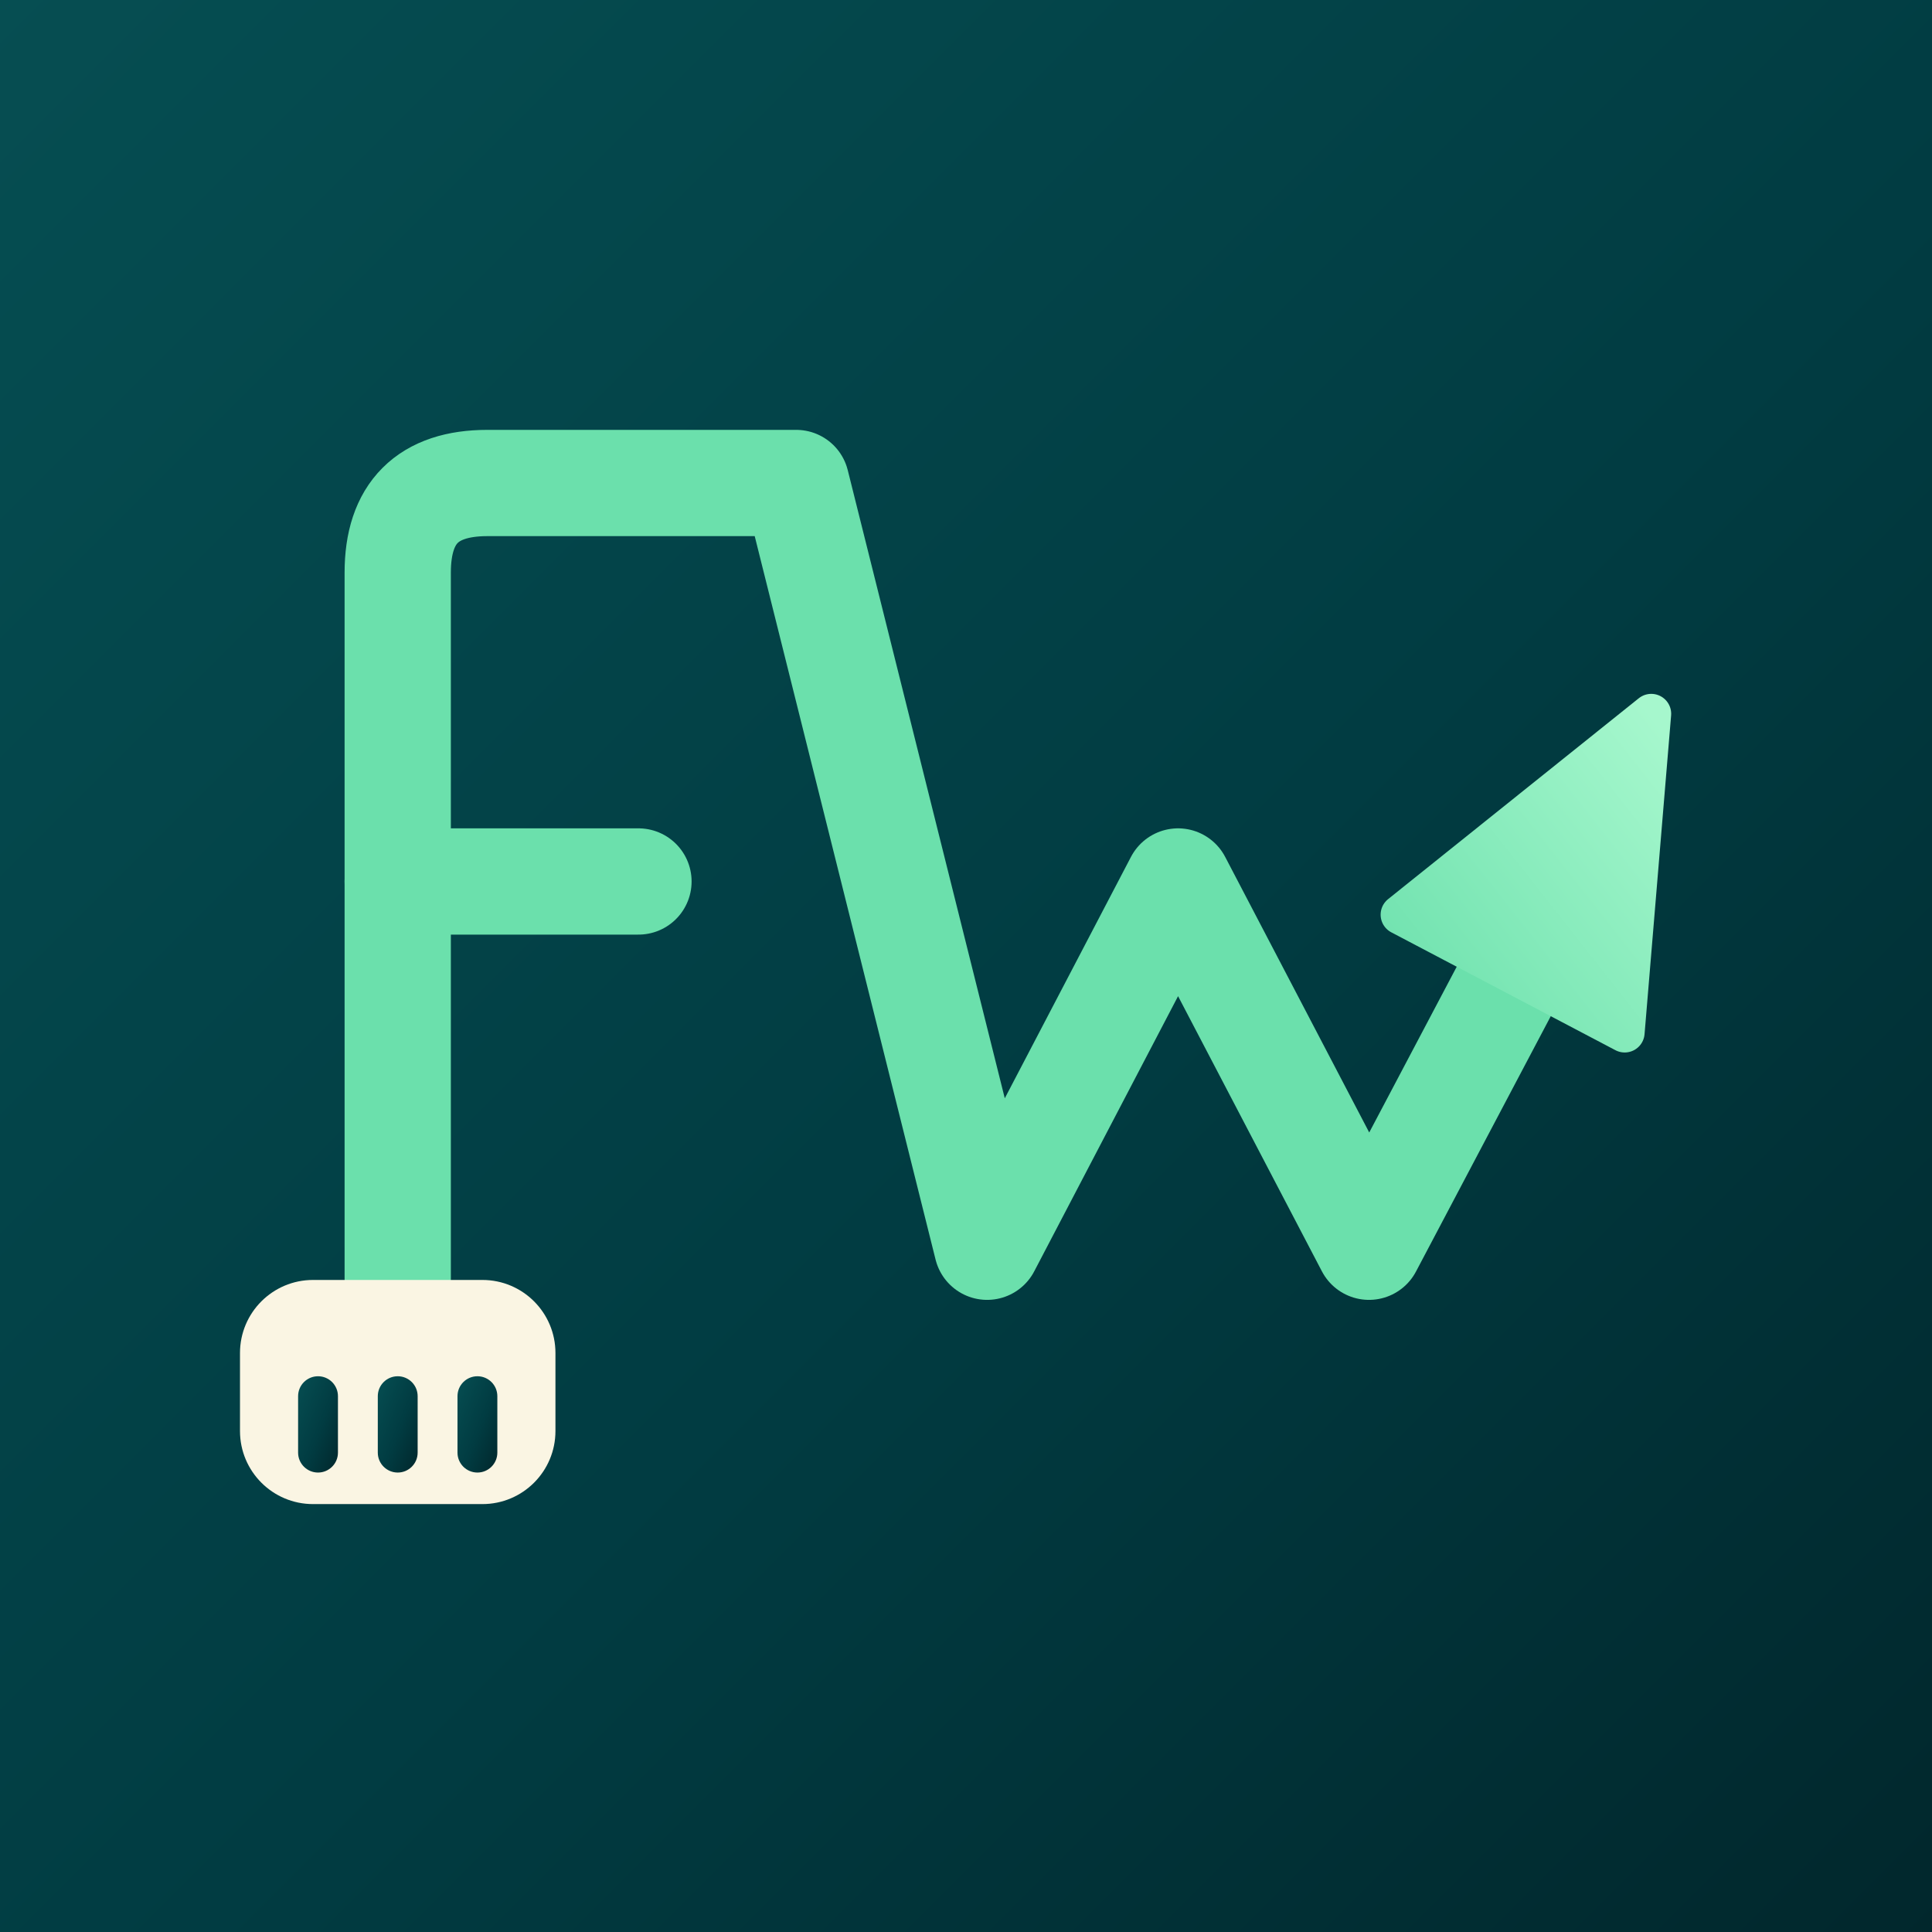
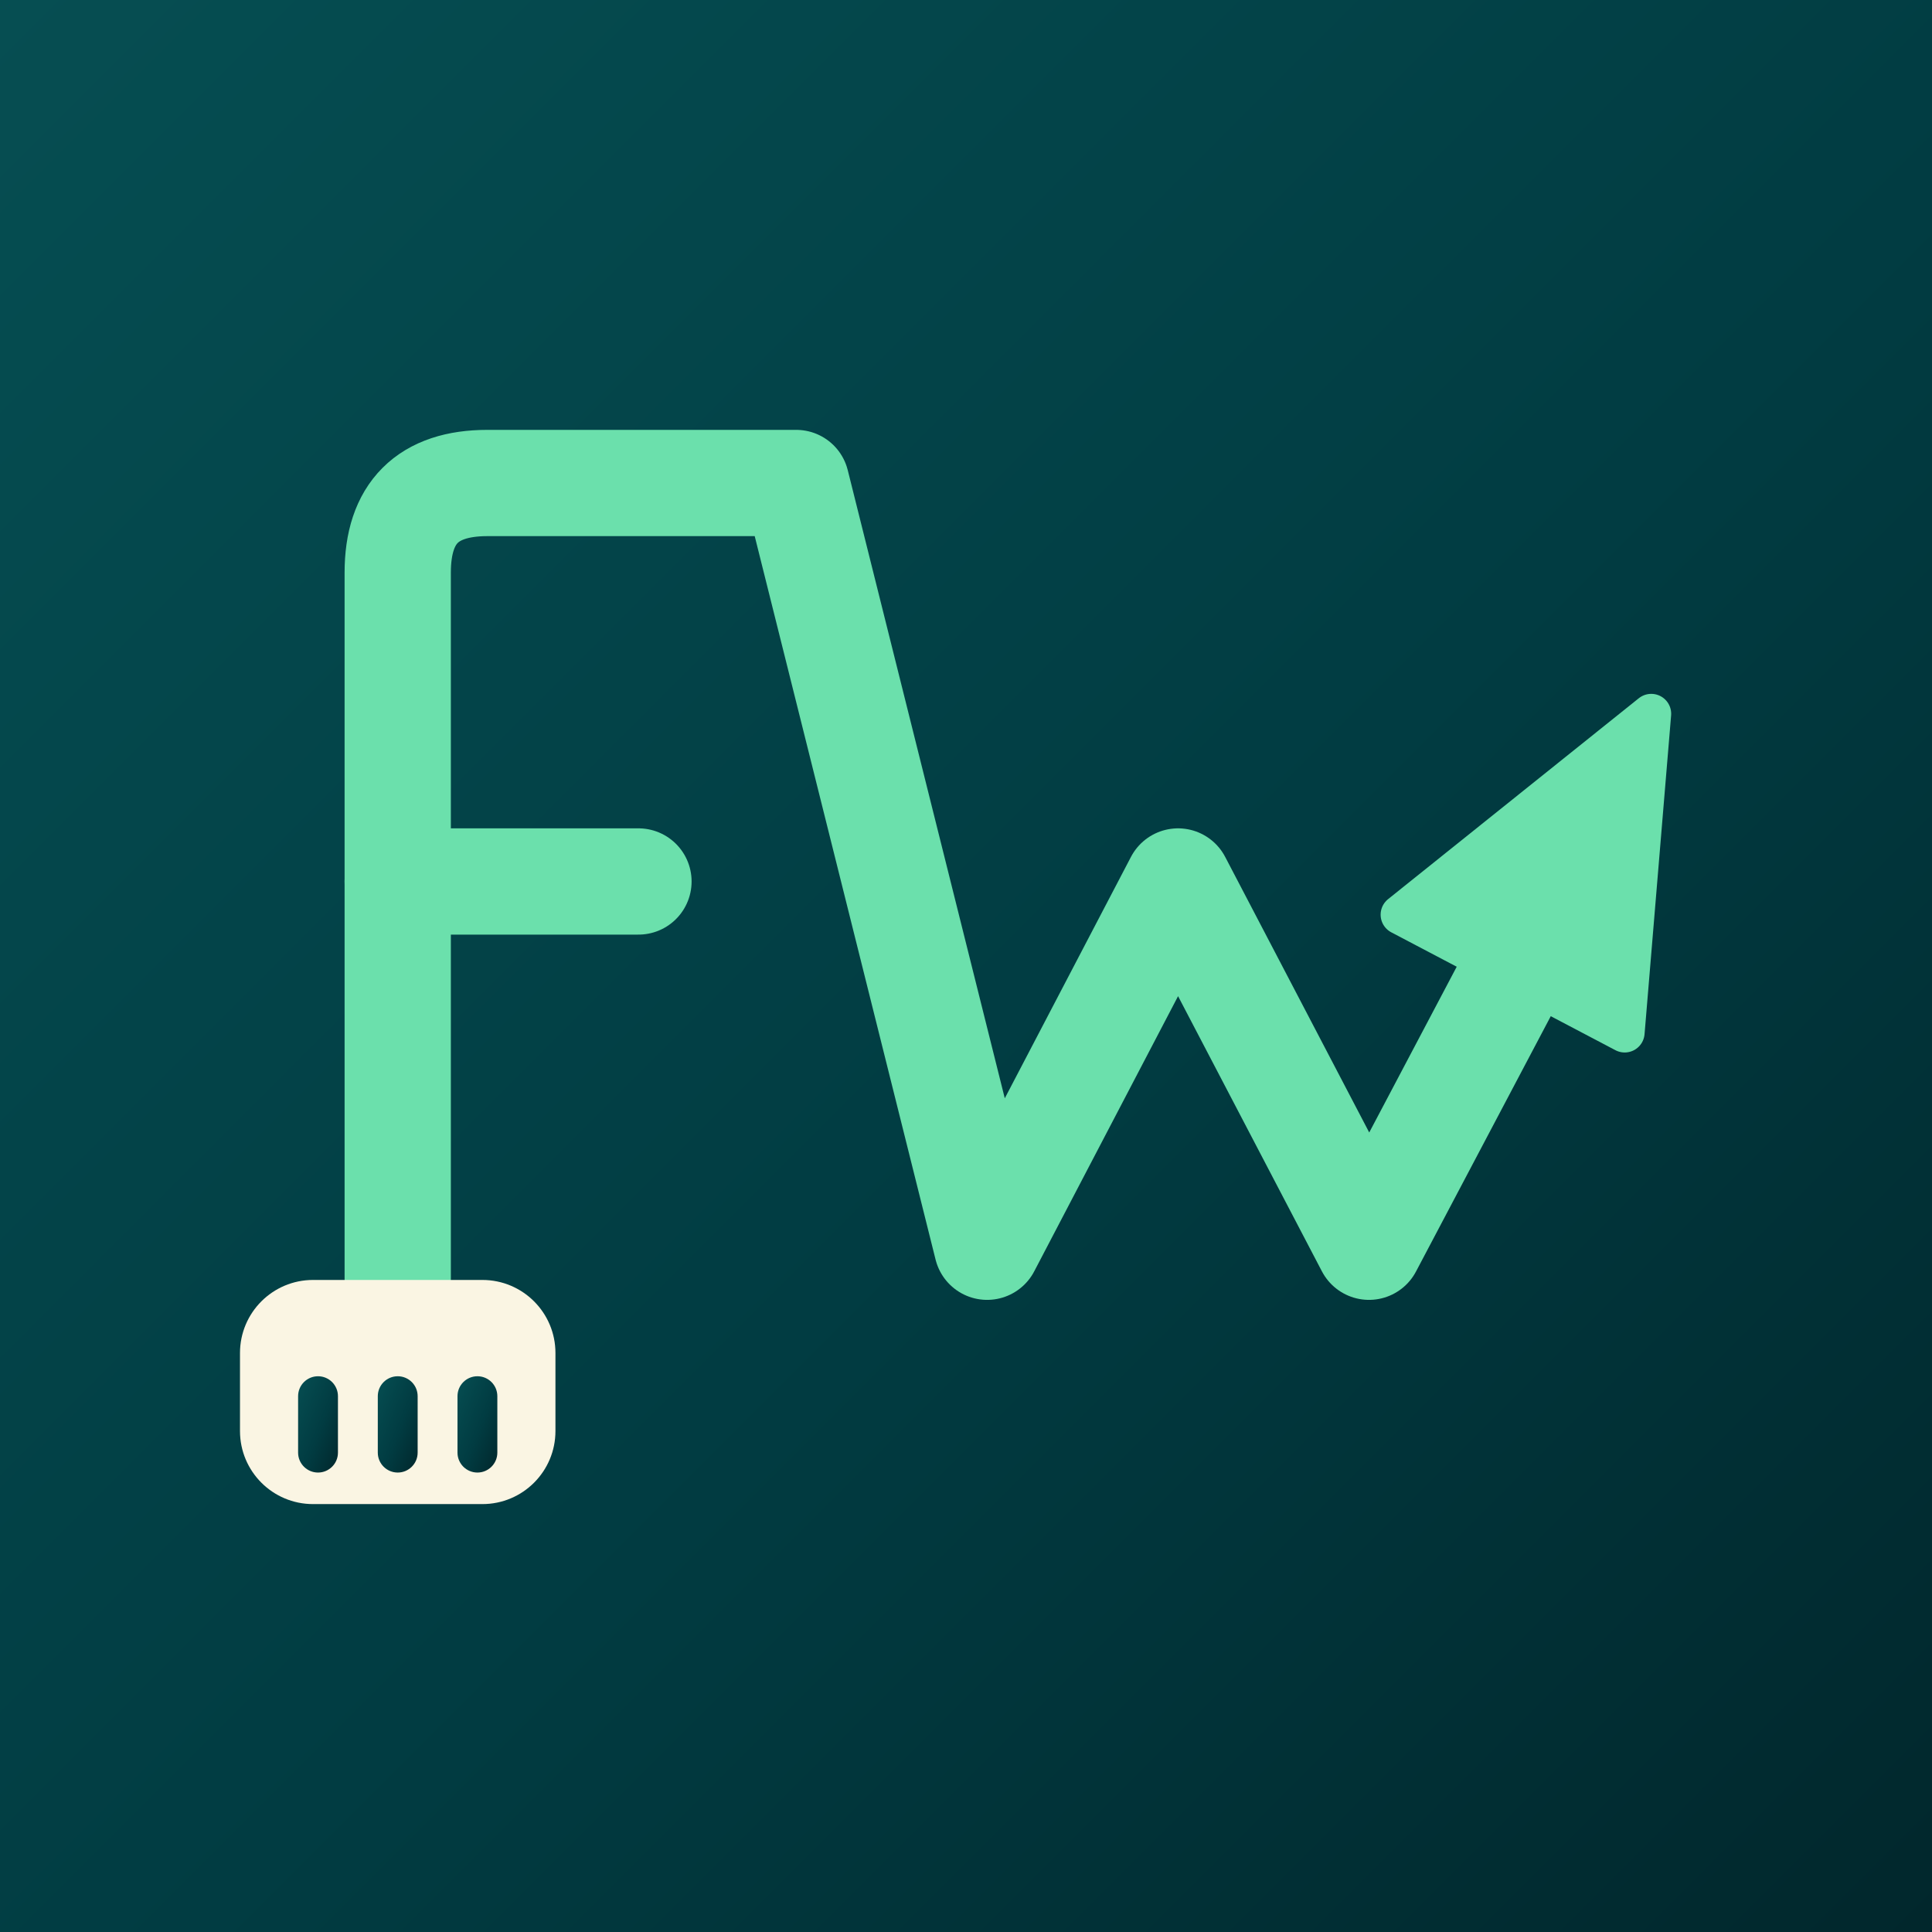
- <svg xmlns="http://www.w3.org/2000/svg" viewBox="0 0 1024 1024" width="1024" height="1024" role="img" aria-labelledby="forwiroh-title">
+ <svg xmlns="http://www.w3.org/2000/svg" width="1024" height="1024" viewBox="0 0 1024 1024">
  <defs>
-     <linearGradient id="forwiroh-bg" x1="0" y1="0" x2="1" y2="1">
-       <stop offset="0" stop-color="#064E52" />
-       <stop offset="0.55" stop-color="#013C42" />
-       <stop offset="1" stop-color="#01272C" />
+     <linearGradient id="linear-gradient-1" x1="0" y1="0" x2="1024" y2="1024" gradientUnits="userSpaceOnUse">
+       <stop offset="0" stop-color="#064e52" />
+       <stop offset="0.55" stop-color="#013c42" />
+       <stop offset="1" stop-color="#01272c" />
    </linearGradient>
-     <linearGradient id="forwiroh-mint" x1="0" y1="1" x2="1" y2="0">
-       <stop offset="0" stop-color="#6BE0AC" />
-       <stop offset="1" stop-color="#A6F7CD" />
+     <linearGradient id="linear-gradient-2" x1="742.32" y1="547.28" x2="906.52" y2="418.144" gradientUnits="userSpaceOnUse">
+       <stop offset="0" stop-color="#6be0ac" />
+       <stop offset="1" stop-color="#6be0ac" />
+     </linearGradient>
+     <linearGradient id="linear-gradient-3" x1="158" y1="729.44" x2="194.065" y2="744.363" gradientUnits="userSpaceOnUse">
+       <stop offset="0" stop-color="#064e52" />
+       <stop offset="0.55" stop-color="#013c42" />
+       <stop offset="1" stop-color="#01272c" />
+     </linearGradient>
+     <linearGradient id="linear-gradient-4" x1="200.24" y1="729.44" x2="236.305" y2="744.363" gradientUnits="userSpaceOnUse">
+       <stop offset="0" stop-color="#064e52" />
+       <stop offset="0.55" stop-color="#013c42" />
+       <stop offset="1" stop-color="#01272c" />
+     </linearGradient>
+     <linearGradient id="linear-gradient-5" x1="242.48" y1="729.44" x2="278.545" y2="744.363" gradientUnits="userSpaceOnUse">
+       <stop offset="0" stop-color="#064e52" />
+       <stop offset="0.55" stop-color="#013c42" />
+       <stop offset="1" stop-color="#01272c" />
    </linearGradient>
  </defs>
-   <rect width="1024" height="1024" fill="url(#forwiroh-bg)" />
-   <g transform="translate(26 -8) scale(0.88)">
-     <path d="M 210 790              L 210 354              Q 210 300 264 300              L 450 300              L 565 760              L 680 540              L 795 760              L 890 580" fill="none" stroke="#6BE0AC" stroke-width="64" stroke-linecap="round" stroke-linejoin="round" />
-     <path d="M 210 540 L 355 540" fill="none" stroke="#6BE0AC" stroke-width="64" stroke-linecap="round" />
-     <path d="M 965 439 L 814 560 L 949 631 Z" fill="url(#forwiroh-mint)" stroke="url(#forwiroh-mint)" stroke-width="24" stroke-linejoin="round" />
+   <g id="Layer_1" data-name="Layer 1">
+     <rect x="0" y="0" width="1024" height="1024" fill="url(#linear-gradient-1)" />
+     <path d="M210.8 687.2 L210.8 303.52 C210.8 271.84 226.64 256 258.32 256 L422 256 L523.2 660.8 L624.4 467.2 L725.6 660.8 L809.2 502.4" fill="none" stroke="#6be0ac" stroke-width="56.32" stroke-linecap="round" stroke-linejoin="round" />
+     <line x1="210.8" y1="467.2" x2="338.4" y2="467.2" fill="none" stroke="#6be0ac" stroke-width="56.32" stroke-linecap="round" />
+     <polygon points="875.2,378.32 742.32,484.8 861.12,547.28" fill="url(#linear-gradient-2)" stroke="url(#linear-gradient-2)" stroke-width="21.12" stroke-linejoin="round" />
    <g>
-       <rect x="115" y="780" width="190" height="135" rx="44" fill="#FAF5E3" />
-       <rect x="150" y="838" width="24" height="58" rx="12" fill="url(#forwiroh-bg)" />
-       <rect x="198" y="838" width="24" height="58" rx="12" fill="url(#forwiroh-bg)" />
-       <rect x="246" y="838" width="24" height="58" rx="12" fill="url(#forwiroh-bg)" />
+       <path d="M165.92 678.4 L255.68 678.4 C277.064 678.4 294.4 695.736 294.4 717.12 L294.4 758.48 C294.4 779.864 277.064 797.2 255.68 797.2 L165.92 797.2 C144.536 797.2 127.2 779.864 127.2 758.48 L127.2 717.12 C127.2 695.736 144.536 678.4 165.92 678.4 Z" fill="#faf5e3" />
+       <path d="M168.56 729.44 L168.56 729.44 C174.392 729.44 179.12 734.168 179.12 740 L179.12 769.92 C179.12 775.752 174.392 780.48 168.56 780.48 L168.56 780.48 C162.728 780.48 158 775.752 158 769.92 L158 740 C158 734.168 162.728 729.44 168.56 729.44 Z" fill="url(#linear-gradient-3)" />
+       <path d="M210.8 729.44 L210.8 729.44 C216.632 729.44 221.36 734.168 221.36 740 L221.36 769.92 C221.36 775.752 216.632 780.48 210.8 780.48 L210.8 780.48 C204.968 780.48 200.24 775.752 200.24 769.92 L200.24 740 C200.24 734.168 204.968 729.44 210.8 729.44 Z" fill="url(#linear-gradient-4)" />
+       <path d="M253.04 729.44 L253.04 729.44 C258.872 729.44 263.6 734.168 263.6 740 L263.6 769.92 C263.6 775.752 258.872 780.48 253.04 780.48 L253.04 780.48 C247.208 780.48 242.48 775.752 242.48 769.92 L242.48 740 C242.48 734.168 247.208 729.44 253.04 729.44 Z" fill="url(#linear-gradient-5)" />
    </g>
  </g>
</svg>
